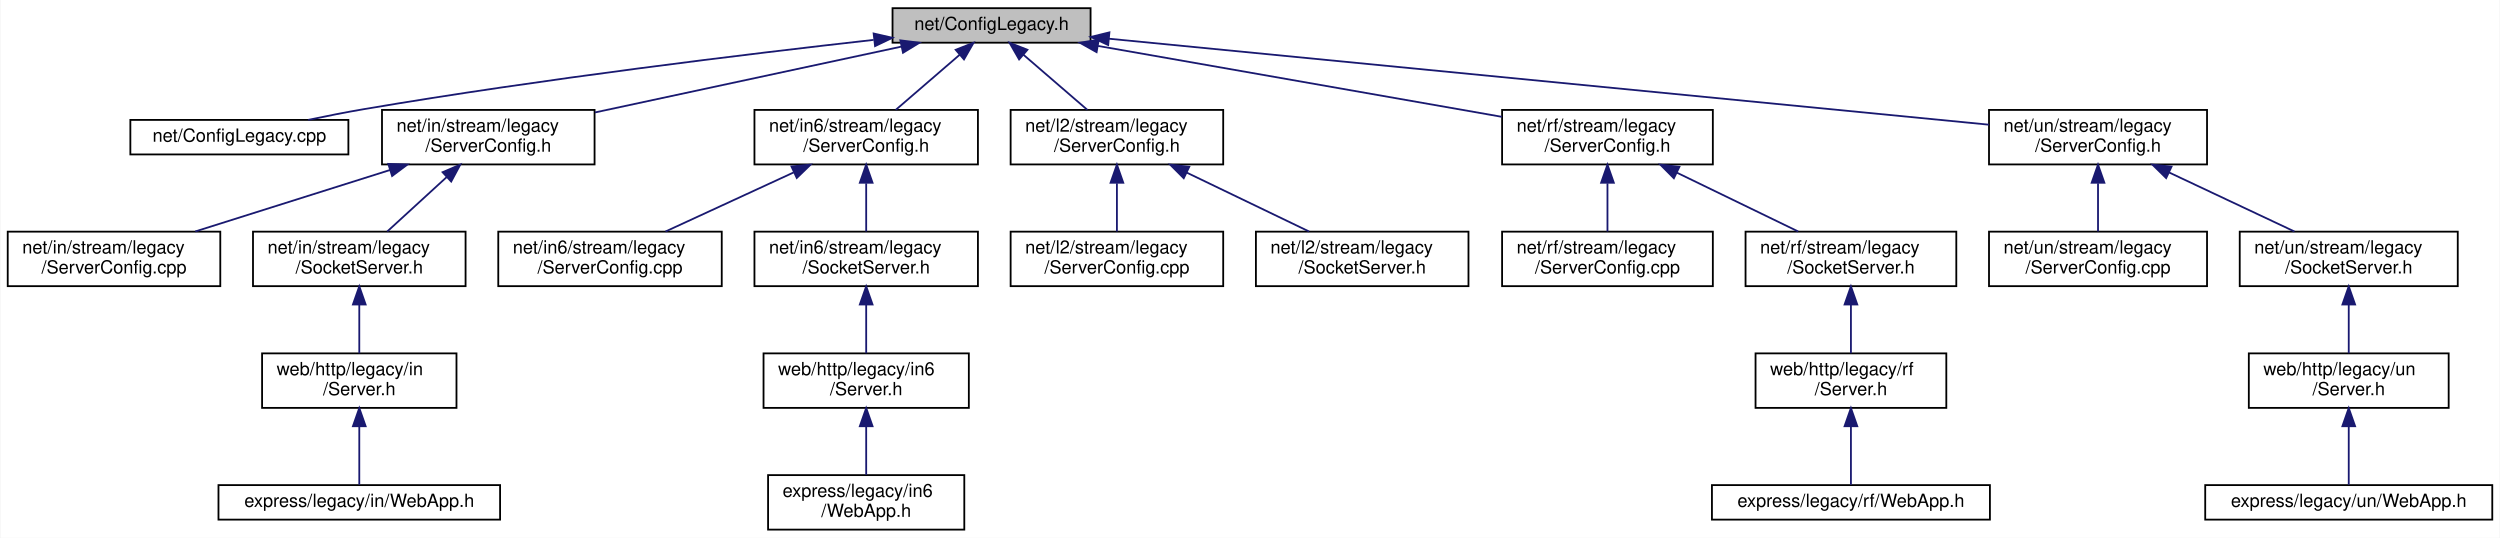
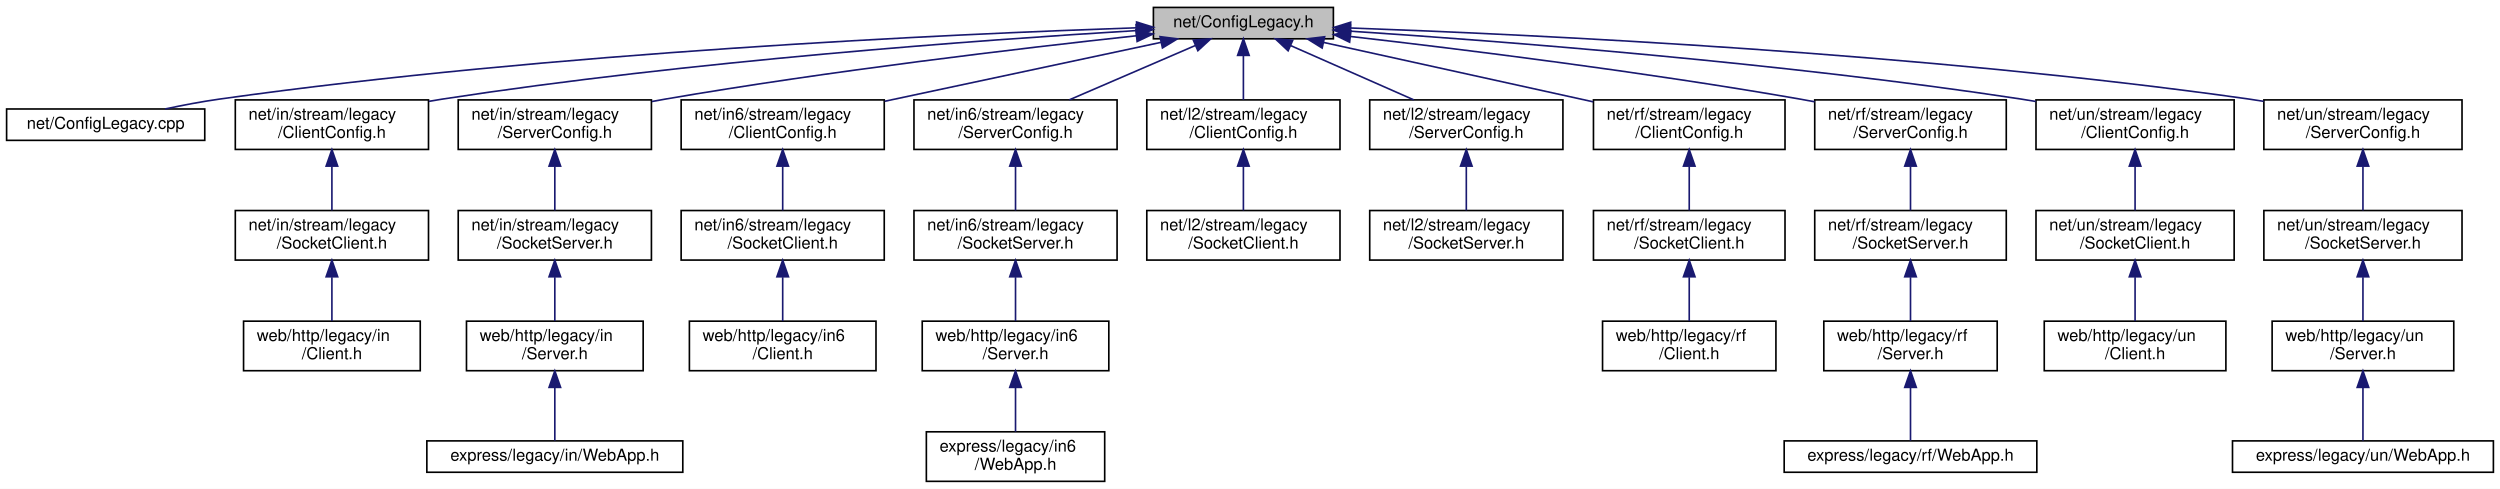
- <svg xmlns="http://www.w3.org/2000/svg" xmlns:xlink="http://www.w3.org/1999/xlink" width="1376pt" height="296pt" viewBox="0.00 0.00 1375.50 296.00">
+ <svg xmlns="http://www.w3.org/2000/svg" xmlns:xlink="http://www.w3.org/1999/xlink" width="1514pt" height="296pt" viewBox="0.00 0.00 1514.00 296.00">
  <g id="graph0" class="graph" transform="scale(1 1) rotate(0) translate(4 292)">
-     <polygon fill="white" stroke="transparent" points="-4,4 -4,-292 1371.5,-292 1371.5,4 -4,4" />
+     <polygon fill="white" stroke="transparent" points="-4,4 -4,-292 1510,-292 1510,4 -4,4" />
    <g id="node1" class="node">
      <g id="a_node1">
        <a xlink:title=" ">
-           <polygon fill="#bfbfbf" stroke="black" points="487,-268.5 487,-287.5 596,-287.5 596,-268.5 487,-268.5" />
-           <text text-anchor="middle" x="541.5" y="-275.5" font-family="Helvetica,sans-Serif" font-size="10.00">net/ConfigLegacy.h</text>
+           <polygon fill="#bfbfbf" stroke="black" points="694.5,-268.5 694.5,-287.5 803.5,-287.5 803.5,-268.5 694.5,-268.5" />
+           <text text-anchor="middle" x="749" y="-275.5" font-family="Helvetica,sans-Serif" font-size="10.00">net/ConfigLegacy.h</text>
        </a>
      </g>
    </g>
    <g id="node2" class="node">
      <g id="a_node2">
        <a xlink:href="_config_legacy_8cpp.html" target="_top" xlink:title=" ">
-           <polygon fill="white" stroke="black" points="67.5,-207 67.5,-226 187.5,-226 187.5,-207 67.5,-207" />
-           <text text-anchor="middle" x="127.5" y="-214" font-family="Helvetica,sans-Serif" font-size="10.00">net/ConfigLegacy.cpp</text>
+           <polygon fill="white" stroke="black" points="0,-207 0,-226 120,-226 120,-207 0,-207" />
+           <text text-anchor="middle" x="60" y="-214" font-family="Helvetica,sans-Serif" font-size="10.00">net/ConfigLegacy.cpp</text>
        </a>
      </g>
    </g>
    <g id="edge1" class="edge">
-       <path fill="none" stroke="midnightblue" d="M476.58,-270.05C407.07,-262.26 293.64,-248.52 196.5,-232 186.36,-230.28 175.45,-228.12 165.36,-226.01" />
-       <polygon fill="midnightblue" stroke="midnightblue" points="476.6,-273.57 486.93,-271.2 477.38,-266.62 476.6,-273.57" />
+       <path fill="none" stroke="midnightblue" d="M684.2,-275.17C571.05,-271.33 330.31,-260.33 129,-232 118.21,-230.48 106.59,-228.27 96.01,-226.02" />
+       <polygon fill="midnightblue" stroke="midnightblue" points="684.31,-278.67 694.42,-275.51 684.54,-271.68 684.31,-278.67" />
    </g>
    <g id="node3" class="node">
      <g id="a_node3">
+         <a xlink:href="in_2stream_2legacy_2_client_config_8h.html" target="_top" xlink:title=" ">
+           <polygon fill="white" stroke="black" points="138.5,-201.5 138.5,-231.5 255.5,-231.5 255.5,-201.5 138.5,-201.5" />
+           <text text-anchor="start" x="146.5" y="-219.5" font-family="Helvetica,sans-Serif" font-size="10.00">net/in/stream/legacy</text>
+           <text text-anchor="middle" x="197" y="-208.5" font-family="Helvetica,sans-Serif" font-size="10.00">/ClientConfig.h</text>
+         </a>
+       </g>
+     </g>
+     <g id="edge2" class="edge">
+       <path fill="none" stroke="midnightblue" d="M684.05,-273.47C590.71,-267.83 413.43,-255.02 264,-232 261.29,-231.58 258.53,-231.12 255.75,-230.63" />
+       <polygon fill="midnightblue" stroke="midnightblue" points="684,-276.97 694.19,-274.07 684.41,-269.99 684,-276.97" />
+     </g>
+     <g id="node6" class="node">
+       <g id="a_node6">
        <a xlink:href="in_2stream_2legacy_2_server_config_8h.html" target="_top" xlink:title=" ">
-           <polygon fill="white" stroke="black" points="206,-201.5 206,-231.5 323,-231.5 323,-201.5 206,-201.5" />
-           <text text-anchor="start" x="214" y="-219.5" font-family="Helvetica,sans-Serif" font-size="10.00">net/in/stream/legacy</text>
-           <text text-anchor="middle" x="264.5" y="-208.5" font-family="Helvetica,sans-Serif" font-size="10.00">/ServerConfig.h</text>
-         </a>
-       </g>
-     </g>
-     <g id="edge2" class="edge">
-       <path fill="none" stroke="midnightblue" d="M491.8,-266.33C444.5,-256.16 373.3,-240.87 323.22,-230.11" />
-       <polygon fill="midnightblue" stroke="midnightblue" points="491.3,-269.8 501.81,-268.48 492.77,-262.95 491.3,-269.8" />
+           <polygon fill="white" stroke="black" points="273.5,-201.5 273.5,-231.5 390.5,-231.5 390.5,-201.5 273.5,-201.5" />
+           <text text-anchor="start" x="281.5" y="-219.5" font-family="Helvetica,sans-Serif" font-size="10.00">net/in/stream/legacy</text>
+           <text text-anchor="middle" x="332" y="-208.5" font-family="Helvetica,sans-Serif" font-size="10.00">/ServerConfig.h</text>
+         </a>
+       </g>
+     </g>
+     <g id="edge5" class="edge">
+       <path fill="none" stroke="midnightblue" d="M684.16,-270.34C613.72,-262.71 497.98,-249.04 399,-232 396.3,-231.54 393.55,-231.04 390.77,-230.52" />
+       <polygon fill="midnightblue" stroke="midnightblue" points="683.91,-273.83 694.22,-271.42 684.65,-266.87 683.91,-273.83" />
+     </g>
+     <g id="node10" class="node">
+       <g id="a_node10">
+         <a xlink:href="in6_2stream_2legacy_2_client_config_8h.html" target="_top" xlink:title=" ">
+           <polygon fill="white" stroke="black" points="408.5,-201.5 408.5,-231.5 531.5,-231.5 531.5,-201.5 408.5,-201.5" />
+           <text text-anchor="start" x="416.5" y="-219.5" font-family="Helvetica,sans-Serif" font-size="10.00">net/in6/stream/legacy</text>
+           <text text-anchor="middle" x="470" y="-208.5" font-family="Helvetica,sans-Serif" font-size="10.00">/ClientConfig.h</text>
+         </a>
+       </g>
+     </g>
+     <g id="edge9" class="edge">
+       <path fill="none" stroke="midnightblue" d="M699.11,-266.36C652.29,-256.37 582.1,-241.41 531.76,-230.67" />
+       <polygon fill="midnightblue" stroke="midnightblue" points="698.52,-269.81 709.03,-268.48 699.98,-262.97 698.52,-269.81" />
+     </g>
+     <g id="node13" class="node">
+       <g id="a_node13">
+         <a xlink:href="in6_2stream_2legacy_2_server_config_8h.html" target="_top" xlink:title=" ">
+           <polygon fill="white" stroke="black" points="549.5,-201.5 549.5,-231.5 672.5,-231.5 672.5,-201.5 549.5,-201.5" />
+           <text text-anchor="start" x="557.5" y="-219.5" font-family="Helvetica,sans-Serif" font-size="10.00">net/in6/stream/legacy</text>
+           <text text-anchor="middle" x="611" y="-208.5" font-family="Helvetica,sans-Serif" font-size="10.00">/ServerConfig.h</text>
+         </a>
+       </g>
+     </g>
+     <g id="edge12" class="edge">
+       <path fill="none" stroke="midnightblue" d="M719.92,-264.46C697.56,-254.82 666.69,-241.51 643.52,-231.52" />
+       <polygon fill="midnightblue" stroke="midnightblue" points="718.66,-267.73 729.23,-268.48 721.43,-261.3 718.66,-267.73" />
+     </g>
+     <g id="node17" class="node">
+       <g id="a_node17">
+         <a xlink:href="l2_2stream_2legacy_2_client_config_8h.html" target="_top" xlink:title=" ">
+           <polygon fill="white" stroke="black" points="690.5,-201.5 690.5,-231.5 807.5,-231.5 807.5,-201.5 690.5,-201.5" />
+           <text text-anchor="start" x="698.5" y="-219.5" font-family="Helvetica,sans-Serif" font-size="10.00">net/l2/stream/legacy</text>
+           <text text-anchor="middle" x="749" y="-208.5" font-family="Helvetica,sans-Serif" font-size="10.00">/ClientConfig.h</text>
+         </a>
+       </g>
+     </g>
+     <g id="edge16" class="edge">
+       <path fill="none" stroke="midnightblue" d="M749,-258.23C749,-249.59 749,-239.5 749,-231.52" />
+       <polygon fill="midnightblue" stroke="midnightblue" points="745.5,-258.48 749,-268.48 752.5,-258.48 745.5,-258.48" />
+     </g>
+     <g id="node19" class="node">
+       <g id="a_node19">
+         <a xlink:href="l2_2stream_2legacy_2_server_config_8h.html" target="_top" xlink:title=" ">
+           <polygon fill="white" stroke="black" points="825.5,-201.5 825.5,-231.5 942.5,-231.5 942.5,-201.5 825.5,-201.5" />
+           <text text-anchor="start" x="833.5" y="-219.5" font-family="Helvetica,sans-Serif" font-size="10.00">net/l2/stream/legacy</text>
+           <text text-anchor="middle" x="884" y="-208.5" font-family="Helvetica,sans-Serif" font-size="10.00">/ServerConfig.h</text>
+         </a>
+       </g>
+     </g>
+     <g id="edge18" class="edge">
+       <path fill="none" stroke="midnightblue" d="M777.75,-264.33C799.59,-254.7 829.62,-241.47 852.18,-231.52" />
+       <polygon fill="midnightblue" stroke="midnightblue" points="776.08,-261.24 768.34,-268.48 778.9,-267.64 776.08,-261.24" />
+     </g>
+     <g id="node21" class="node">
+       <g id="a_node21">
+         <a xlink:href="rf_2stream_2legacy_2_client_config_8h.html" target="_top" xlink:title=" ">
+           <polygon fill="white" stroke="black" points="961,-201.5 961,-231.5 1077,-231.5 1077,-201.5 961,-201.5" />
+           <text text-anchor="start" x="969" y="-219.5" font-family="Helvetica,sans-Serif" font-size="10.00">net/rf/stream/legacy</text>
+           <text text-anchor="middle" x="1019" y="-208.5" font-family="Helvetica,sans-Serif" font-size="10.00">/ClientConfig.h</text>
+         </a>
+       </g>
+     </g>
+     <g id="edge20" class="edge">
+       <path fill="none" stroke="midnightblue" d="M797.66,-266.28C843.45,-256.19 912.08,-241.06 960.76,-230.34" />
+       <polygon fill="midnightblue" stroke="midnightblue" points="796.7,-262.9 787.68,-268.48 798.2,-269.74 796.7,-262.9" />
+     </g>
+     <g id="node24" class="node">
+       <g id="a_node24">
+         <a xlink:href="rf_2stream_2legacy_2_server_config_8h.html" target="_top" xlink:title=" ">
+           <polygon fill="white" stroke="black" points="1095,-201.5 1095,-231.5 1211,-231.5 1211,-201.5 1095,-201.5" />
+           <text text-anchor="start" x="1103" y="-219.5" font-family="Helvetica,sans-Serif" font-size="10.00">net/rf/stream/legacy</text>
+           <text text-anchor="middle" x="1153" y="-208.5" font-family="Helvetica,sans-Serif" font-size="10.00">/ServerConfig.h</text>
+         </a>
+       </g>
+     </g>
+     <g id="edge23" class="edge">
+       <path fill="none" stroke="midnightblue" d="M813.92,-269.9C881.96,-262.09 991.84,-248.45 1086,-232 1088.93,-231.49 1091.93,-230.94 1094.95,-230.36" />
+       <polygon fill="midnightblue" stroke="midnightblue" points="813.32,-266.45 803.78,-271.06 814.11,-273.4 813.32,-266.45" />
+     </g>
+     <g id="node28" class="node">
+       <g id="a_node28">
+         <a xlink:href="un_2stream_2legacy_2_client_config_8h.html" target="_top" xlink:title=" ">
+           <polygon fill="white" stroke="black" points="1229,-201.5 1229,-231.5 1349,-231.5 1349,-201.5 1229,-201.5" />
+           <text text-anchor="start" x="1237" y="-219.5" font-family="Helvetica,sans-Serif" font-size="10.00">net/un/stream/legacy</text>
+           <text text-anchor="middle" x="1289" y="-208.5" font-family="Helvetica,sans-Serif" font-size="10.00">/ClientConfig.h</text>
+         </a>
+       </g>
+     </g>
+     <g id="edge27" class="edge">
+       <path fill="none" stroke="midnightblue" d="M813.81,-273.11C904.87,-267.12 1075.73,-253.98 1220,-232 1222.9,-231.56 1225.87,-231.07 1228.86,-230.55" />
+       <polygon fill="midnightblue" stroke="midnightblue" points="813.39,-269.63 803.64,-273.77 813.84,-276.62 813.39,-269.63" />
+     </g>
+     <g id="node31" class="node">
+       <g id="a_node31">
+         <a xlink:href="un_2stream_2legacy_2_server_config_8h.html" target="_top" xlink:title=" ">
+           <polygon fill="white" stroke="black" points="1367,-201.5 1367,-231.5 1487,-231.5 1487,-201.5 1367,-201.5" />
+           <text text-anchor="start" x="1375" y="-219.5" font-family="Helvetica,sans-Serif" font-size="10.00">net/un/stream/legacy</text>
+           <text text-anchor="middle" x="1427" y="-208.5" font-family="Helvetica,sans-Serif" font-size="10.00">/ServerConfig.h</text>
+         </a>
+       </g>
+     </g>
+     <g id="edge30" class="edge">
+       <path fill="none" stroke="midnightblue" d="M813.94,-275.04C925.62,-271.05 1161.03,-259.85 1358,-232 1360.91,-231.59 1363.88,-231.13 1366.87,-230.63" />
+       <polygon fill="midnightblue" stroke="midnightblue" points="813.72,-271.55 803.85,-275.4 813.97,-278.55 813.72,-271.55" />
+     </g>
+     <g id="node4" class="node">
+       <g id="a_node4">
+         <a xlink:href="net_2in_2stream_2legacy_2_socket_client_8h.html" target="_top" xlink:title=" ">
+           <polygon fill="white" stroke="black" points="138.5,-134.5 138.5,-164.5 255.5,-164.5 255.5,-134.5 138.5,-134.5" />
+           <text text-anchor="start" x="146.5" y="-152.5" font-family="Helvetica,sans-Serif" font-size="10.00">net/in/stream/legacy</text>
+           <text text-anchor="middle" x="197" y="-141.5" font-family="Helvetica,sans-Serif" font-size="10.00">/SocketClient.h</text>
+         </a>
+       </g>
+     </g>
+     <g id="edge3" class="edge">
+       <path fill="none" stroke="midnightblue" d="M197,-191.11C197,-182.15 197,-172.32 197,-164.58" />
+       <polygon fill="midnightblue" stroke="midnightblue" points="193.5,-191.4 197,-201.4 200.5,-191.4 193.5,-191.4" />
+     </g>
+     <g id="node5" class="node">
+       <g id="a_node5">
+         <a xlink:href="legacy_2in_2_client_8h.html" target="_top" xlink:title=" ">
+           <polygon fill="white" stroke="black" points="143.5,-67.5 143.5,-97.5 250.5,-97.5 250.5,-67.5 143.5,-67.5" />
+           <text text-anchor="start" x="151.5" y="-85.5" font-family="Helvetica,sans-Serif" font-size="10.00">web/http/legacy/in</text>
+           <text text-anchor="middle" x="197" y="-74.5" font-family="Helvetica,sans-Serif" font-size="10.00">/Client.h</text>
+         </a>
+       </g>
+     </g>
+     <g id="edge4" class="edge">
+       <path fill="none" stroke="midnightblue" d="M197,-124.11C197,-115.15 197,-105.32 197,-97.58" />
+       <polygon fill="midnightblue" stroke="midnightblue" points="193.5,-124.4 197,-134.4 200.5,-124.4 193.5,-124.4" />
+     </g>
+     <g id="node7" class="node">
+       <g id="a_node7">
+         <a xlink:href="net_2in_2stream_2legacy_2_socket_server_8h.html" target="_top" xlink:title=" ">
+           <polygon fill="white" stroke="black" points="273.5,-134.5 273.5,-164.5 390.5,-164.5 390.5,-134.5 273.5,-134.5" />
+           <text text-anchor="start" x="281.5" y="-152.5" font-family="Helvetica,sans-Serif" font-size="10.00">net/in/stream/legacy</text>
+           <text text-anchor="middle" x="332" y="-141.5" font-family="Helvetica,sans-Serif" font-size="10.00">/SocketServer.h</text>
+         </a>
+       </g>
+     </g>
+     <g id="edge6" class="edge">
+       <path fill="none" stroke="midnightblue" d="M332,-191.11C332,-182.15 332,-172.32 332,-164.58" />
+       <polygon fill="midnightblue" stroke="midnightblue" points="328.5,-191.4 332,-201.4 335.5,-191.4 328.5,-191.4" />
    </g>
    <g id="node8" class="node">
      <g id="a_node8">
-         <a xlink:href="in6_2stream_2legacy_2_server_config_8h.html" target="_top" xlink:title=" ">
-           <polygon fill="white" stroke="black" points="411,-201.5 411,-231.5 534,-231.5 534,-201.5 411,-201.5" />
-           <text text-anchor="start" x="419" y="-219.5" font-family="Helvetica,sans-Serif" font-size="10.00">net/in6/stream/legacy</text>
-           <text text-anchor="middle" x="472.5" y="-208.5" font-family="Helvetica,sans-Serif" font-size="10.00">/ServerConfig.h</text>
+         <a xlink:href="legacy_2in_2_server_8h.html" target="_top" xlink:title=" ">
+           <polygon fill="white" stroke="black" points="278.5,-67.5 278.5,-97.5 385.5,-97.5 385.5,-67.5 278.5,-67.5" />
+           <text text-anchor="start" x="286.5" y="-85.5" font-family="Helvetica,sans-Serif" font-size="10.00">web/http/legacy/in</text>
+           <text text-anchor="middle" x="332" y="-74.5" font-family="Helvetica,sans-Serif" font-size="10.00">/Server.h</text>
        </a>
      </g>
    </g>
    <g id="edge7" class="edge">
-       <path fill="none" stroke="midnightblue" d="M524.01,-261.92C513.18,-252.58 499.36,-240.66 488.76,-231.52" />
-       <polygon fill="midnightblue" stroke="midnightblue" points="521.76,-264.6 531.61,-268.48 526.33,-259.29 521.76,-264.6" />
-     </g>
-     <g id="node13" class="node">
-       <g id="a_node13">
-         <a xlink:href="l2_2stream_2legacy_2_server_config_8h.html" target="_top" xlink:title=" ">
-           <polygon fill="white" stroke="black" points="552,-201.5 552,-231.5 669,-231.5 669,-201.5 552,-201.5" />
-           <text text-anchor="start" x="560" y="-219.5" font-family="Helvetica,sans-Serif" font-size="10.00">net/l2/stream/legacy</text>
-           <text text-anchor="middle" x="610.5" y="-208.5" font-family="Helvetica,sans-Serif" font-size="10.00">/ServerConfig.h</text>
-         </a>
-       </g>
-     </g>
-     <g id="edge12" class="edge">
-       <path fill="none" stroke="midnightblue" d="M558.99,-261.92C569.82,-252.58 583.64,-240.66 594.24,-231.52" />
-       <polygon fill="midnightblue" stroke="midnightblue" points="556.67,-259.29 551.39,-268.48 561.24,-264.6 556.67,-259.29" />
+       <path fill="none" stroke="midnightblue" d="M332,-124.11C332,-115.15 332,-105.32 332,-97.58" />
+       <polygon fill="midnightblue" stroke="midnightblue" points="328.5,-124.4 332,-134.4 335.5,-124.4 328.5,-124.4" />
+     </g>
+     <g id="node9" class="node">
+       <g id="a_node9">
+         <a xlink:href="legacy_2in_2_web_app_8h.html" target="_top" xlink:title=" ">
+           <polygon fill="white" stroke="black" points="254.5,-6 254.5,-25 409.5,-25 409.5,-6 254.5,-6" />
+           <text text-anchor="middle" x="332" y="-13" font-family="Helvetica,sans-Serif" font-size="10.00">express/legacy/in/WebApp.h</text>
+         </a>
+       </g>
+     </g>
+     <g id="edge8" class="edge">
+       <path fill="none" stroke="midnightblue" d="M332,-57.25C332,-46.02 332,-33.38 332,-25.19" />
+       <polygon fill="midnightblue" stroke="midnightblue" points="328.5,-57.4 332,-67.4 335.5,-57.4 328.5,-57.4" />
+     </g>
+     <g id="node11" class="node">
+       <g id="a_node11">
+         <a xlink:href="net_2in6_2stream_2legacy_2_socket_client_8h.html" target="_top" xlink:title=" ">
+           <polygon fill="white" stroke="black" points="408.5,-134.5 408.5,-164.5 531.5,-164.5 531.5,-134.5 408.5,-134.5" />
+           <text text-anchor="start" x="416.5" y="-152.5" font-family="Helvetica,sans-Serif" font-size="10.00">net/in6/stream/legacy</text>
+           <text text-anchor="middle" x="470" y="-141.5" font-family="Helvetica,sans-Serif" font-size="10.00">/SocketClient.h</text>
+         </a>
+       </g>
+     </g>
+     <g id="edge10" class="edge">
+       <path fill="none" stroke="midnightblue" d="M470,-191.11C470,-182.15 470,-172.32 470,-164.58" />
+       <polygon fill="midnightblue" stroke="midnightblue" points="466.5,-191.4 470,-201.4 473.5,-191.4 466.5,-191.4" />
+     </g>
+     <g id="node12" class="node">
+       <g id="a_node12">
+         <a xlink:href="legacy_2in6_2_client_8h.html" target="_top" xlink:title=" ">
+           <polygon fill="white" stroke="black" points="413.5,-67.5 413.5,-97.5 526.5,-97.5 526.5,-67.5 413.5,-67.5" />
+           <text text-anchor="start" x="421.5" y="-85.5" font-family="Helvetica,sans-Serif" font-size="10.00">web/http/legacy/in6</text>
+           <text text-anchor="middle" x="470" y="-74.5" font-family="Helvetica,sans-Serif" font-size="10.00">/Client.h</text>
+         </a>
+       </g>
+     </g>
+     <g id="edge11" class="edge">
+       <path fill="none" stroke="midnightblue" d="M470,-124.11C470,-115.15 470,-105.32 470,-97.58" />
+       <polygon fill="midnightblue" stroke="midnightblue" points="466.5,-124.4 470,-134.4 473.5,-124.4 466.5,-124.4" />
+     </g>
+     <g id="node14" class="node">
+       <g id="a_node14">
+         <a xlink:href="net_2in6_2stream_2legacy_2_socket_server_8h.html" target="_top" xlink:title=" ">
+           <polygon fill="white" stroke="black" points="549.5,-134.5 549.5,-164.5 672.5,-164.5 672.5,-134.5 549.5,-134.5" />
+           <text text-anchor="start" x="557.5" y="-152.5" font-family="Helvetica,sans-Serif" font-size="10.00">net/in6/stream/legacy</text>
+           <text text-anchor="middle" x="611" y="-141.5" font-family="Helvetica,sans-Serif" font-size="10.00">/SocketServer.h</text>
+         </a>
+       </g>
+     </g>
+     <g id="edge13" class="edge">
+       <path fill="none" stroke="midnightblue" d="M611,-191.11C611,-182.15 611,-172.32 611,-164.58" />
+       <polygon fill="midnightblue" stroke="midnightblue" points="607.5,-191.4 611,-201.4 614.5,-191.4 607.5,-191.4" />
+     </g>
+     <g id="node15" class="node">
+       <g id="a_node15">
+         <a xlink:href="legacy_2in6_2_server_8h.html" target="_top" xlink:title=" ">
+           <polygon fill="white" stroke="black" points="554.5,-67.5 554.5,-97.5 667.5,-97.5 667.5,-67.5 554.5,-67.5" />
+           <text text-anchor="start" x="562.5" y="-85.5" font-family="Helvetica,sans-Serif" font-size="10.00">web/http/legacy/in6</text>
+           <text text-anchor="middle" x="611" y="-74.5" font-family="Helvetica,sans-Serif" font-size="10.00">/Server.h</text>
+         </a>
+       </g>
+     </g>
+     <g id="edge14" class="edge">
+       <path fill="none" stroke="midnightblue" d="M611,-124.11C611,-115.15 611,-105.32 611,-97.58" />
+       <polygon fill="midnightblue" stroke="midnightblue" points="607.5,-124.4 611,-134.4 614.5,-124.4 607.5,-124.4" />
    </g>
    <g id="node16" class="node">
      <g id="a_node16">
-         <a xlink:href="rf_2stream_2legacy_2_server_config_8h.html" target="_top" xlink:title=" ">
-           <polygon fill="white" stroke="black" points="822.5,-201.5 822.5,-231.5 938.5,-231.5 938.5,-201.5 822.5,-201.5" />
-           <text text-anchor="start" x="830.5" y="-219.5" font-family="Helvetica,sans-Serif" font-size="10.00">net/rf/stream/legacy</text>
-           <text text-anchor="middle" x="880.5" y="-208.5" font-family="Helvetica,sans-Serif" font-size="10.00">/ServerConfig.h</text>
+         <a xlink:href="legacy_2in6_2_web_app_8h.html" target="_top" xlink:title=" ">
+           <polygon fill="white" stroke="black" points="557,-0.5 557,-30.5 665,-30.5 665,-0.5 557,-0.5" />
+           <text text-anchor="start" x="565" y="-18.5" font-family="Helvetica,sans-Serif" font-size="10.00">express/legacy/in6</text>
+           <text text-anchor="middle" x="611" y="-7.5" font-family="Helvetica,sans-Serif" font-size="10.00">/WebApp.h</text>
        </a>
      </g>
    </g>
    <g id="edge15" class="edge">
-       <path fill="none" stroke="midnightblue" d="M600.13,-266.71C662.41,-255.78 760.27,-238.6 822.36,-227.7" />
-       <polygon fill="midnightblue" stroke="midnightblue" points="599.31,-263.3 590.07,-268.48 600.52,-270.19 599.31,-263.3" />
-     </g>
-     <g id="node21" class="node">
-       <g id="a_node21">
-         <a xlink:href="un_2stream_2legacy_2_server_config_8h.html" target="_top" xlink:title=" ">
-           <polygon fill="white" stroke="black" points="1090.5,-201.5 1090.5,-231.5 1210.5,-231.5 1210.5,-201.5 1090.5,-201.5" />
-           <text text-anchor="start" x="1098.5" y="-219.5" font-family="Helvetica,sans-Serif" font-size="10.00">net/un/stream/legacy</text>
-           <text text-anchor="middle" x="1150.5" y="-208.5" font-family="Helvetica,sans-Serif" font-size="10.00">/ServerConfig.h</text>
-         </a>
-       </g>
-     </g>
-     <g id="edge20" class="edge">
-       <path fill="none" stroke="midnightblue" d="M606.1,-270.69C724.67,-259.1 975.38,-234.61 1090.46,-223.37" />
-       <polygon fill="midnightblue" stroke="midnightblue" points="605.69,-267.21 596.08,-271.67 606.37,-274.18 605.69,-267.21" />
-     </g>
-     <g id="node4" class="node">
-       <g id="a_node4">
-         <a xlink:href="in_2stream_2legacy_2_server_config_8cpp.html" target="_top" xlink:title=" ">
-           <polygon fill="white" stroke="black" points="0,-134.5 0,-164.5 117,-164.5 117,-134.5 0,-134.5" />
-           <text text-anchor="start" x="8" y="-152.5" font-family="Helvetica,sans-Serif" font-size="10.00">net/in/stream/legacy</text>
-           <text text-anchor="middle" x="58.5" y="-141.5" font-family="Helvetica,sans-Serif" font-size="10.00">/ServerConfig.cpp</text>
-         </a>
-       </g>
-     </g>
-     <g id="edge3" class="edge">
-       <path fill="none" stroke="midnightblue" d="M210.45,-198.44C177.05,-187.91 134.72,-174.55 103.22,-164.61" />
-       <polygon fill="midnightblue" stroke="midnightblue" points="209.46,-201.8 220.05,-201.48 211.57,-195.13 209.46,-201.8" />
-     </g>
-     <g id="node5" class="node">
-       <g id="a_node5">
-         <a xlink:href="net_2in_2stream_2legacy_2_socket_server_8h.html" target="_top" xlink:title=" ">
-           <polygon fill="white" stroke="black" points="135,-134.5 135,-164.5 252,-164.5 252,-134.5 135,-134.5" />
-           <text text-anchor="start" x="143" y="-152.5" font-family="Helvetica,sans-Serif" font-size="10.00">net/in/stream/legacy</text>
-           <text text-anchor="middle" x="193.5" y="-141.5" font-family="Helvetica,sans-Serif" font-size="10.00">/SocketServer.h</text>
-         </a>
-       </g>
-     </g>
-     <g id="edge4" class="edge">
-       <path fill="none" stroke="midnightblue" d="M241.67,-194.6C230.95,-184.78 218.45,-173.34 208.88,-164.58" />
-       <polygon fill="midnightblue" stroke="midnightblue" points="239.35,-197.22 249.09,-201.4 244.08,-192.06 239.35,-197.22" />
-     </g>
-     <g id="node6" class="node">
-       <g id="a_node6">
-         <a xlink:href="legacy_2in_2_server_8h.html" target="_top" xlink:title=" ">
-           <polygon fill="white" stroke="black" points="140,-67.5 140,-97.5 247,-97.5 247,-67.5 140,-67.5" />
-           <text text-anchor="start" x="148" y="-85.5" font-family="Helvetica,sans-Serif" font-size="10.00">web/http/legacy/in</text>
-           <text text-anchor="middle" x="193.5" y="-74.5" font-family="Helvetica,sans-Serif" font-size="10.00">/Server.h</text>
-         </a>
-       </g>
-     </g>
-     <g id="edge5" class="edge">
-       <path fill="none" stroke="midnightblue" d="M193.5,-124.11C193.5,-115.15 193.5,-105.32 193.5,-97.58" />
-       <polygon fill="midnightblue" stroke="midnightblue" points="190,-124.4 193.5,-134.4 197,-124.4 190,-124.4" />
-     </g>
-     <g id="node7" class="node">
-       <g id="a_node7">
-         <a xlink:href="legacy_2in_2_web_app_8h.html" target="_top" xlink:title=" ">
-           <polygon fill="white" stroke="black" points="116,-6 116,-25 271,-25 271,-6 116,-6" />
-           <text text-anchor="middle" x="193.5" y="-13" font-family="Helvetica,sans-Serif" font-size="10.00">express/legacy/in/WebApp.h</text>
-         </a>
-       </g>
-     </g>
-     <g id="edge6" class="edge">
-       <path fill="none" stroke="midnightblue" d="M193.5,-57.25C193.5,-46.02 193.5,-33.38 193.5,-25.19" />
-       <polygon fill="midnightblue" stroke="midnightblue" points="190,-57.4 193.5,-67.4 197,-57.4 190,-57.4" />
-     </g>
-     <g id="node9" class="node">
-       <g id="a_node9">
-         <a xlink:href="in6_2stream_2legacy_2_server_config_8cpp.html" target="_top" xlink:title=" ">
-           <polygon fill="white" stroke="black" points="270,-134.5 270,-164.5 393,-164.5 393,-134.5 270,-134.5" />
-           <text text-anchor="start" x="278" y="-152.5" font-family="Helvetica,sans-Serif" font-size="10.00">net/in6/stream/legacy</text>
-           <text text-anchor="middle" x="331.5" y="-141.5" font-family="Helvetica,sans-Serif" font-size="10.00">/ServerConfig.cpp</text>
-         </a>
-       </g>
-     </g>
-     <g id="edge8" class="edge">
-       <path fill="none" stroke="midnightblue" d="M432.65,-197.13C410.25,-186.8 382.72,-174.11 362.04,-164.58" />
-       <polygon fill="midnightblue" stroke="midnightblue" points="431.36,-200.39 441.91,-201.4 434.29,-194.03 431.36,-200.39" />
-     </g>
-     <g id="node10" class="node">
-       <g id="a_node10">
-         <a xlink:href="net_2in6_2stream_2legacy_2_socket_server_8h.html" target="_top" xlink:title=" ">
-           <polygon fill="white" stroke="black" points="411,-134.5 411,-164.5 534,-164.5 534,-134.5 411,-134.5" />
-           <text text-anchor="start" x="419" y="-152.5" font-family="Helvetica,sans-Serif" font-size="10.00">net/in6/stream/legacy</text>
-           <text text-anchor="middle" x="472.5" y="-141.5" font-family="Helvetica,sans-Serif" font-size="10.00">/SocketServer.h</text>
-         </a>
-       </g>
-     </g>
-     <g id="edge9" class="edge">
-       <path fill="none" stroke="midnightblue" d="M472.5,-191.11C472.5,-182.15 472.5,-172.32 472.5,-164.58" />
-       <polygon fill="midnightblue" stroke="midnightblue" points="469,-191.4 472.5,-201.4 476,-191.4 469,-191.4" />
-     </g>
-     <g id="node11" class="node">
-       <g id="a_node11">
-         <a xlink:href="legacy_2in6_2_server_8h.html" target="_top" xlink:title=" ">
-           <polygon fill="white" stroke="black" points="416,-67.5 416,-97.5 529,-97.5 529,-67.5 416,-67.5" />
-           <text text-anchor="start" x="424" y="-85.5" font-family="Helvetica,sans-Serif" font-size="10.00">web/http/legacy/in6</text>
-           <text text-anchor="middle" x="472.5" y="-74.5" font-family="Helvetica,sans-Serif" font-size="10.00">/Server.h</text>
-         </a>
-       </g>
-     </g>
-     <g id="edge10" class="edge">
-       <path fill="none" stroke="midnightblue" d="M472.5,-124.11C472.5,-115.15 472.5,-105.32 472.5,-97.58" />
-       <polygon fill="midnightblue" stroke="midnightblue" points="469,-124.4 472.5,-134.4 476,-124.4 469,-124.4" />
-     </g>
-     <g id="node12" class="node">
-       <g id="a_node12">
-         <a xlink:href="legacy_2in6_2_web_app_8h.html" target="_top" xlink:title=" ">
-           <polygon fill="white" stroke="black" points="418.5,-0.5 418.5,-30.5 526.5,-30.5 526.5,-0.5 418.5,-0.5" />
-           <text text-anchor="start" x="426.5" y="-18.5" font-family="Helvetica,sans-Serif" font-size="10.00">express/legacy/in6</text>
-           <text text-anchor="middle" x="472.5" y="-7.5" font-family="Helvetica,sans-Serif" font-size="10.00">/WebApp.h</text>
-         </a>
-       </g>
-     </g>
-     <g id="edge11" class="edge">
-       <path fill="none" stroke="midnightblue" d="M472.5,-57.11C472.5,-48.15 472.5,-38.32 472.5,-30.58" />
-       <polygon fill="midnightblue" stroke="midnightblue" points="469,-57.4 472.5,-67.4 476,-57.4 469,-57.4" />
-     </g>
-     <g id="node14" class="node">
-       <g id="a_node14">
-         <a xlink:href="l2_2stream_2legacy_2_server_config_8cpp.html" target="_top" xlink:title=" ">
-           <polygon fill="white" stroke="black" points="552,-134.5 552,-164.5 669,-164.5 669,-134.5 552,-134.5" />
-           <text text-anchor="start" x="560" y="-152.5" font-family="Helvetica,sans-Serif" font-size="10.00">net/l2/stream/legacy</text>
-           <text text-anchor="middle" x="610.5" y="-141.5" font-family="Helvetica,sans-Serif" font-size="10.00">/ServerConfig.cpp</text>
-         </a>
-       </g>
-     </g>
-     <g id="edge13" class="edge">
-       <path fill="none" stroke="midnightblue" d="M610.5,-191.11C610.5,-182.15 610.5,-172.32 610.5,-164.58" />
-       <polygon fill="midnightblue" stroke="midnightblue" points="607,-191.4 610.5,-201.4 614,-191.4 607,-191.4" />
-     </g>
-     <g id="node15" class="node">
-       <g id="a_node15">
-         <a xlink:href="net_2l2_2stream_2legacy_2_socket_server_8h.html" target="_top" xlink:title=" ">
-           <polygon fill="white" stroke="black" points="687,-134.5 687,-164.5 804,-164.5 804,-134.5 687,-134.5" />
-           <text text-anchor="start" x="695" y="-152.5" font-family="Helvetica,sans-Serif" font-size="10.00">net/l2/stream/legacy</text>
-           <text text-anchor="middle" x="745.5" y="-141.5" font-family="Helvetica,sans-Serif" font-size="10.00">/SocketServer.h</text>
-         </a>
-       </g>
-     </g>
-     <g id="edge14" class="edge">
-       <path fill="none" stroke="midnightblue" d="M648.94,-196.99C670.34,-186.69 696.55,-174.07 716.26,-164.58" />
-       <polygon fill="midnightblue" stroke="midnightblue" points="647.28,-193.9 639.79,-201.4 650.32,-200.21 647.28,-193.9" />
-     </g>
-     <g id="node17" class="node">
-       <g id="a_node17">
-         <a xlink:href="rf_2stream_2legacy_2_server_config_8cpp.html" target="_top" xlink:title=" ">
-           <polygon fill="white" stroke="black" points="822.5,-134.5 822.5,-164.5 938.5,-164.5 938.5,-134.5 822.5,-134.5" />
-           <text text-anchor="start" x="830.5" y="-152.5" font-family="Helvetica,sans-Serif" font-size="10.00">net/rf/stream/legacy</text>
-           <text text-anchor="middle" x="880.5" y="-141.5" font-family="Helvetica,sans-Serif" font-size="10.00">/ServerConfig.cpp</text>
-         </a>
-       </g>
-     </g>
-     <g id="edge16" class="edge">
-       <path fill="none" stroke="midnightblue" d="M880.5,-191.11C880.5,-182.15 880.5,-172.32 880.5,-164.58" />
-       <polygon fill="midnightblue" stroke="midnightblue" points="877,-191.4 880.5,-201.4 884,-191.4 877,-191.4" />
+       <path fill="none" stroke="midnightblue" d="M611,-57.11C611,-48.15 611,-38.32 611,-30.58" />
+       <polygon fill="midnightblue" stroke="midnightblue" points="607.5,-57.4 611,-67.4 614.5,-57.4 607.5,-57.4" />
    </g>
    <g id="node18" class="node">
      <g id="a_node18">
-         <a xlink:href="net_2rf_2stream_2legacy_2_socket_server_8h.html" target="_top" xlink:title=" ">
-           <polygon fill="white" stroke="black" points="956.5,-134.5 956.5,-164.5 1072.5,-164.5 1072.5,-134.5 956.5,-134.5" />
-           <text text-anchor="start" x="964.5" y="-152.5" font-family="Helvetica,sans-Serif" font-size="10.00">net/rf/stream/legacy</text>
-           <text text-anchor="middle" x="1014.5" y="-141.5" font-family="Helvetica,sans-Serif" font-size="10.00">/SocketServer.h</text>
+         <a xlink:href="net_2l2_2stream_2legacy_2_socket_client_8h.html" target="_top" xlink:title=" ">
+           <polygon fill="white" stroke="black" points="690.5,-134.5 690.5,-164.5 807.5,-164.5 807.5,-134.5 690.5,-134.5" />
+           <text text-anchor="start" x="698.5" y="-152.5" font-family="Helvetica,sans-Serif" font-size="10.00">net/l2/stream/legacy</text>
+           <text text-anchor="middle" x="749" y="-141.5" font-family="Helvetica,sans-Serif" font-size="10.00">/SocketClient.h</text>
        </a>
      </g>
    </g>
    <g id="edge17" class="edge">
-       <path fill="none" stroke="midnightblue" d="M918.65,-196.99C939.89,-186.69 965.91,-174.07 985.48,-164.58" />
-       <polygon fill="midnightblue" stroke="midnightblue" points="917.05,-193.88 909.58,-201.4 920.1,-200.18 917.05,-193.88" />
-     </g>
-     <g id="node19" class="node">
-       <g id="a_node19">
-         <a xlink:href="legacy_2rf_2_server_8h.html" target="_top" xlink:title=" ">
-           <polygon fill="white" stroke="black" points="962,-67.5 962,-97.5 1067,-97.5 1067,-67.5 962,-67.5" />
-           <text text-anchor="start" x="970" y="-85.5" font-family="Helvetica,sans-Serif" font-size="10.00">web/http/legacy/rf</text>
-           <text text-anchor="middle" x="1014.5" y="-74.5" font-family="Helvetica,sans-Serif" font-size="10.00">/Server.h</text>
-         </a>
-       </g>
-     </g>
-     <g id="edge18" class="edge">
-       <path fill="none" stroke="midnightblue" d="M1014.5,-124.11C1014.5,-115.15 1014.5,-105.32 1014.5,-97.58" />
-       <polygon fill="midnightblue" stroke="midnightblue" points="1011,-124.4 1014.5,-134.4 1018,-124.4 1011,-124.4" />
+       <path fill="none" stroke="midnightblue" d="M749,-191.11C749,-182.15 749,-172.32 749,-164.58" />
+       <polygon fill="midnightblue" stroke="midnightblue" points="745.5,-191.4 749,-201.4 752.5,-191.4 745.5,-191.4" />
    </g>
    <g id="node20" class="node">
      <g id="a_node20">
-         <a xlink:href="legacy_2rf_2_web_app_8h.html" target="_top" xlink:title=" ">
-           <polygon fill="white" stroke="black" points="938,-6 938,-25 1091,-25 1091,-6 938,-6" />
-           <text text-anchor="middle" x="1014.5" y="-13" font-family="Helvetica,sans-Serif" font-size="10.00">express/legacy/rf/WebApp.h</text>
+         <a xlink:href="net_2l2_2stream_2legacy_2_socket_server_8h.html" target="_top" xlink:title=" ">
+           <polygon fill="white" stroke="black" points="825.5,-134.5 825.5,-164.5 942.5,-164.5 942.5,-134.5 825.5,-134.5" />
+           <text text-anchor="start" x="833.5" y="-152.5" font-family="Helvetica,sans-Serif" font-size="10.00">net/l2/stream/legacy</text>
+           <text text-anchor="middle" x="884" y="-141.5" font-family="Helvetica,sans-Serif" font-size="10.00">/SocketServer.h</text>
        </a>
      </g>
    </g>
    <g id="edge19" class="edge">
-       <path fill="none" stroke="midnightblue" d="M1014.5,-57.25C1014.5,-46.02 1014.5,-33.38 1014.5,-25.19" />
-       <polygon fill="midnightblue" stroke="midnightblue" points="1011,-57.4 1014.5,-67.4 1018,-57.4 1011,-57.4" />
+       <path fill="none" stroke="midnightblue" d="M884,-191.11C884,-182.15 884,-172.32 884,-164.58" />
+       <polygon fill="midnightblue" stroke="midnightblue" points="880.5,-191.4 884,-201.4 887.5,-191.4 880.5,-191.4" />
    </g>
    <g id="node22" class="node">
      <g id="a_node22">
-         <a xlink:href="un_2stream_2legacy_2_server_config_8cpp.html" target="_top" xlink:title=" ">
-           <polygon fill="white" stroke="black" points="1090.5,-134.5 1090.5,-164.5 1210.5,-164.5 1210.5,-134.5 1090.5,-134.5" />
-           <text text-anchor="start" x="1098.5" y="-152.5" font-family="Helvetica,sans-Serif" font-size="10.00">net/un/stream/legacy</text>
-           <text text-anchor="middle" x="1150.5" y="-141.5" font-family="Helvetica,sans-Serif" font-size="10.00">/ServerConfig.cpp</text>
+         <a xlink:href="net_2rf_2stream_2legacy_2_socket_client_8h.html" target="_top" xlink:title=" ">
+           <polygon fill="white" stroke="black" points="961,-134.5 961,-164.5 1077,-164.5 1077,-134.5 961,-134.5" />
+           <text text-anchor="start" x="969" y="-152.5" font-family="Helvetica,sans-Serif" font-size="10.00">net/rf/stream/legacy</text>
+           <text text-anchor="middle" x="1019" y="-141.5" font-family="Helvetica,sans-Serif" font-size="10.00">/SocketClient.h</text>
        </a>
      </g>
    </g>
    <g id="edge21" class="edge">
-       <path fill="none" stroke="midnightblue" d="M1150.5,-191.11C1150.5,-182.15 1150.5,-172.32 1150.5,-164.58" />
-       <polygon fill="midnightblue" stroke="midnightblue" points="1147,-191.4 1150.5,-201.4 1154,-191.4 1147,-191.4" />
+       <path fill="none" stroke="midnightblue" d="M1019,-191.11C1019,-182.15 1019,-172.32 1019,-164.58" />
+       <polygon fill="midnightblue" stroke="midnightblue" points="1015.5,-191.4 1019,-201.4 1022.5,-191.4 1015.5,-191.4" />
    </g>
    <g id="node23" class="node">
      <g id="a_node23">
-         <a xlink:href="net_2un_2stream_2legacy_2_socket_server_8h.html" target="_top" xlink:title=" ">
-           <polygon fill="white" stroke="black" points="1228.5,-134.5 1228.5,-164.5 1348.5,-164.5 1348.5,-134.5 1228.5,-134.5" />
-           <text text-anchor="start" x="1236.5" y="-152.5" font-family="Helvetica,sans-Serif" font-size="10.00">net/un/stream/legacy</text>
-           <text text-anchor="middle" x="1288.5" y="-141.5" font-family="Helvetica,sans-Serif" font-size="10.00">/SocketServer.h</text>
+         <a xlink:href="legacy_2rf_2_client_8h.html" target="_top" xlink:title=" ">
+           <polygon fill="white" stroke="black" points="966.5,-67.5 966.5,-97.5 1071.5,-97.5 1071.5,-67.5 966.5,-67.5" />
+           <text text-anchor="start" x="974.5" y="-85.5" font-family="Helvetica,sans-Serif" font-size="10.00">web/http/legacy/rf</text>
+           <text text-anchor="middle" x="1019" y="-74.5" font-family="Helvetica,sans-Serif" font-size="10.00">/Client.h</text>
        </a>
      </g>
    </g>
    <g id="edge22" class="edge">
-       <path fill="none" stroke="midnightblue" d="M1189.5,-197.13C1211.43,-186.8 1238.37,-174.11 1258.61,-164.58" />
-       <polygon fill="midnightblue" stroke="midnightblue" points="1188,-193.97 1180.44,-201.4 1190.98,-200.3 1188,-193.97" />
-     </g>
-     <g id="node24" class="node">
-       <g id="a_node24">
-         <a xlink:href="legacy_2un_2_server_8h.html" target="_top" xlink:title=" ">
-           <polygon fill="white" stroke="black" points="1233.5,-67.5 1233.5,-97.5 1343.5,-97.5 1343.5,-67.5 1233.5,-67.5" />
-           <text text-anchor="start" x="1241.5" y="-85.5" font-family="Helvetica,sans-Serif" font-size="10.00">web/http/legacy/un</text>
-           <text text-anchor="middle" x="1288.5" y="-74.5" font-family="Helvetica,sans-Serif" font-size="10.00">/Server.h</text>
-         </a>
-       </g>
-     </g>
-     <g id="edge23" class="edge">
-       <path fill="none" stroke="midnightblue" d="M1288.5,-124.11C1288.5,-115.15 1288.5,-105.32 1288.5,-97.58" />
-       <polygon fill="midnightblue" stroke="midnightblue" points="1285,-124.4 1288.5,-134.4 1292,-124.4 1285,-124.4" />
+       <path fill="none" stroke="midnightblue" d="M1019,-124.11C1019,-115.15 1019,-105.32 1019,-97.58" />
+       <polygon fill="midnightblue" stroke="midnightblue" points="1015.5,-124.4 1019,-134.4 1022.5,-124.4 1015.5,-124.4" />
    </g>
    <g id="node25" class="node">
      <g id="a_node25">
+         <a xlink:href="net_2rf_2stream_2legacy_2_socket_server_8h.html" target="_top" xlink:title=" ">
+           <polygon fill="white" stroke="black" points="1095,-134.5 1095,-164.5 1211,-164.5 1211,-134.5 1095,-134.5" />
+           <text text-anchor="start" x="1103" y="-152.5" font-family="Helvetica,sans-Serif" font-size="10.00">net/rf/stream/legacy</text>
+           <text text-anchor="middle" x="1153" y="-141.5" font-family="Helvetica,sans-Serif" font-size="10.00">/SocketServer.h</text>
+         </a>
+       </g>
+     </g>
+     <g id="edge24" class="edge">
+       <path fill="none" stroke="midnightblue" d="M1153,-191.11C1153,-182.15 1153,-172.32 1153,-164.58" />
+       <polygon fill="midnightblue" stroke="midnightblue" points="1149.5,-191.4 1153,-201.4 1156.5,-191.4 1149.5,-191.4" />
+     </g>
+     <g id="node26" class="node">
+       <g id="a_node26">
+         <a xlink:href="legacy_2rf_2_server_8h.html" target="_top" xlink:title=" ">
+           <polygon fill="white" stroke="black" points="1100.5,-67.5 1100.5,-97.5 1205.5,-97.5 1205.5,-67.5 1100.5,-67.5" />
+           <text text-anchor="start" x="1108.5" y="-85.5" font-family="Helvetica,sans-Serif" font-size="10.00">web/http/legacy/rf</text>
+           <text text-anchor="middle" x="1153" y="-74.5" font-family="Helvetica,sans-Serif" font-size="10.00">/Server.h</text>
+         </a>
+       </g>
+     </g>
+     <g id="edge25" class="edge">
+       <path fill="none" stroke="midnightblue" d="M1153,-124.11C1153,-115.15 1153,-105.32 1153,-97.58" />
+       <polygon fill="midnightblue" stroke="midnightblue" points="1149.5,-124.4 1153,-134.4 1156.5,-124.4 1149.5,-124.4" />
+     </g>
+     <g id="node27" class="node">
+       <g id="a_node27">
+         <a xlink:href="legacy_2rf_2_web_app_8h.html" target="_top" xlink:title=" ">
+           <polygon fill="white" stroke="black" points="1076.5,-6 1076.5,-25 1229.5,-25 1229.5,-6 1076.5,-6" />
+           <text text-anchor="middle" x="1153" y="-13" font-family="Helvetica,sans-Serif" font-size="10.00">express/legacy/rf/WebApp.h</text>
+         </a>
+       </g>
+     </g>
+     <g id="edge26" class="edge">
+       <path fill="none" stroke="midnightblue" d="M1153,-57.25C1153,-46.02 1153,-33.38 1153,-25.19" />
+       <polygon fill="midnightblue" stroke="midnightblue" points="1149.5,-57.4 1153,-67.4 1156.5,-57.4 1149.5,-57.4" />
+     </g>
+     <g id="node29" class="node">
+       <g id="a_node29">
+         <a xlink:href="net_2un_2stream_2legacy_2_socket_client_8h.html" target="_top" xlink:title=" ">
+           <polygon fill="white" stroke="black" points="1229,-134.5 1229,-164.5 1349,-164.5 1349,-134.5 1229,-134.5" />
+           <text text-anchor="start" x="1237" y="-152.5" font-family="Helvetica,sans-Serif" font-size="10.00">net/un/stream/legacy</text>
+           <text text-anchor="middle" x="1289" y="-141.5" font-family="Helvetica,sans-Serif" font-size="10.00">/SocketClient.h</text>
+         </a>
+       </g>
+     </g>
+     <g id="edge28" class="edge">
+       <path fill="none" stroke="midnightblue" d="M1289,-191.11C1289,-182.15 1289,-172.32 1289,-164.58" />
+       <polygon fill="midnightblue" stroke="midnightblue" points="1285.5,-191.4 1289,-201.4 1292.5,-191.4 1285.5,-191.4" />
+     </g>
+     <g id="node30" class="node">
+       <g id="a_node30">
+         <a xlink:href="legacy_2un_2_client_8h.html" target="_top" xlink:title=" ">
+           <polygon fill="white" stroke="black" points="1234,-67.5 1234,-97.5 1344,-97.5 1344,-67.5 1234,-67.5" />
+           <text text-anchor="start" x="1242" y="-85.5" font-family="Helvetica,sans-Serif" font-size="10.00">web/http/legacy/un</text>
+           <text text-anchor="middle" x="1289" y="-74.5" font-family="Helvetica,sans-Serif" font-size="10.00">/Client.h</text>
+         </a>
+       </g>
+     </g>
+     <g id="edge29" class="edge">
+       <path fill="none" stroke="midnightblue" d="M1289,-124.11C1289,-115.15 1289,-105.32 1289,-97.58" />
+       <polygon fill="midnightblue" stroke="midnightblue" points="1285.5,-124.4 1289,-134.4 1292.5,-124.4 1285.5,-124.4" />
+     </g>
+     <g id="node32" class="node">
+       <g id="a_node32">
+         <a xlink:href="net_2un_2stream_2legacy_2_socket_server_8h.html" target="_top" xlink:title=" ">
+           <polygon fill="white" stroke="black" points="1367,-134.5 1367,-164.5 1487,-164.5 1487,-134.5 1367,-134.5" />
+           <text text-anchor="start" x="1375" y="-152.5" font-family="Helvetica,sans-Serif" font-size="10.00">net/un/stream/legacy</text>
+           <text text-anchor="middle" x="1427" y="-141.5" font-family="Helvetica,sans-Serif" font-size="10.00">/SocketServer.h</text>
+         </a>
+       </g>
+     </g>
+     <g id="edge31" class="edge">
+       <path fill="none" stroke="midnightblue" d="M1427,-191.11C1427,-182.15 1427,-172.32 1427,-164.58" />
+       <polygon fill="midnightblue" stroke="midnightblue" points="1423.5,-191.4 1427,-201.4 1430.5,-191.4 1423.5,-191.4" />
+     </g>
+     <g id="node33" class="node">
+       <g id="a_node33">
+         <a xlink:href="legacy_2un_2_server_8h.html" target="_top" xlink:title=" ">
+           <polygon fill="white" stroke="black" points="1372,-67.5 1372,-97.5 1482,-97.5 1482,-67.5 1372,-67.5" />
+           <text text-anchor="start" x="1380" y="-85.5" font-family="Helvetica,sans-Serif" font-size="10.00">web/http/legacy/un</text>
+           <text text-anchor="middle" x="1427" y="-74.5" font-family="Helvetica,sans-Serif" font-size="10.00">/Server.h</text>
+         </a>
+       </g>
+     </g>
+     <g id="edge32" class="edge">
+       <path fill="none" stroke="midnightblue" d="M1427,-124.11C1427,-115.15 1427,-105.32 1427,-97.58" />
+       <polygon fill="midnightblue" stroke="midnightblue" points="1423.5,-124.4 1427,-134.4 1430.5,-124.4 1423.5,-124.4" />
+     </g>
+     <g id="node34" class="node">
+       <g id="a_node34">
        <a xlink:href="legacy_2un_2_web_app_8h.html" target="_top" xlink:title=" ">
-           <polygon fill="white" stroke="black" points="1209.5,-6 1209.5,-25 1367.5,-25 1367.5,-6 1209.5,-6" />
-           <text text-anchor="middle" x="1288.5" y="-13" font-family="Helvetica,sans-Serif" font-size="10.00">express/legacy/un/WebApp.h</text>
-         </a>
-       </g>
-     </g>
-     <g id="edge24" class="edge">
-       <path fill="none" stroke="midnightblue" d="M1288.5,-57.25C1288.5,-46.02 1288.5,-33.38 1288.5,-25.19" />
-       <polygon fill="midnightblue" stroke="midnightblue" points="1285,-57.4 1288.5,-67.4 1292,-57.4 1285,-57.4" />
+           <polygon fill="white" stroke="black" points="1348,-6 1348,-25 1506,-25 1506,-6 1348,-6" />
+           <text text-anchor="middle" x="1427" y="-13" font-family="Helvetica,sans-Serif" font-size="10.00">express/legacy/un/WebApp.h</text>
+         </a>
+       </g>
+     </g>
+     <g id="edge33" class="edge">
+       <path fill="none" stroke="midnightblue" d="M1427,-57.25C1427,-46.02 1427,-33.38 1427,-25.19" />
+       <polygon fill="midnightblue" stroke="midnightblue" points="1423.5,-57.4 1427,-67.4 1430.5,-57.4 1423.5,-57.4" />
    </g>
  </g>
</svg>
